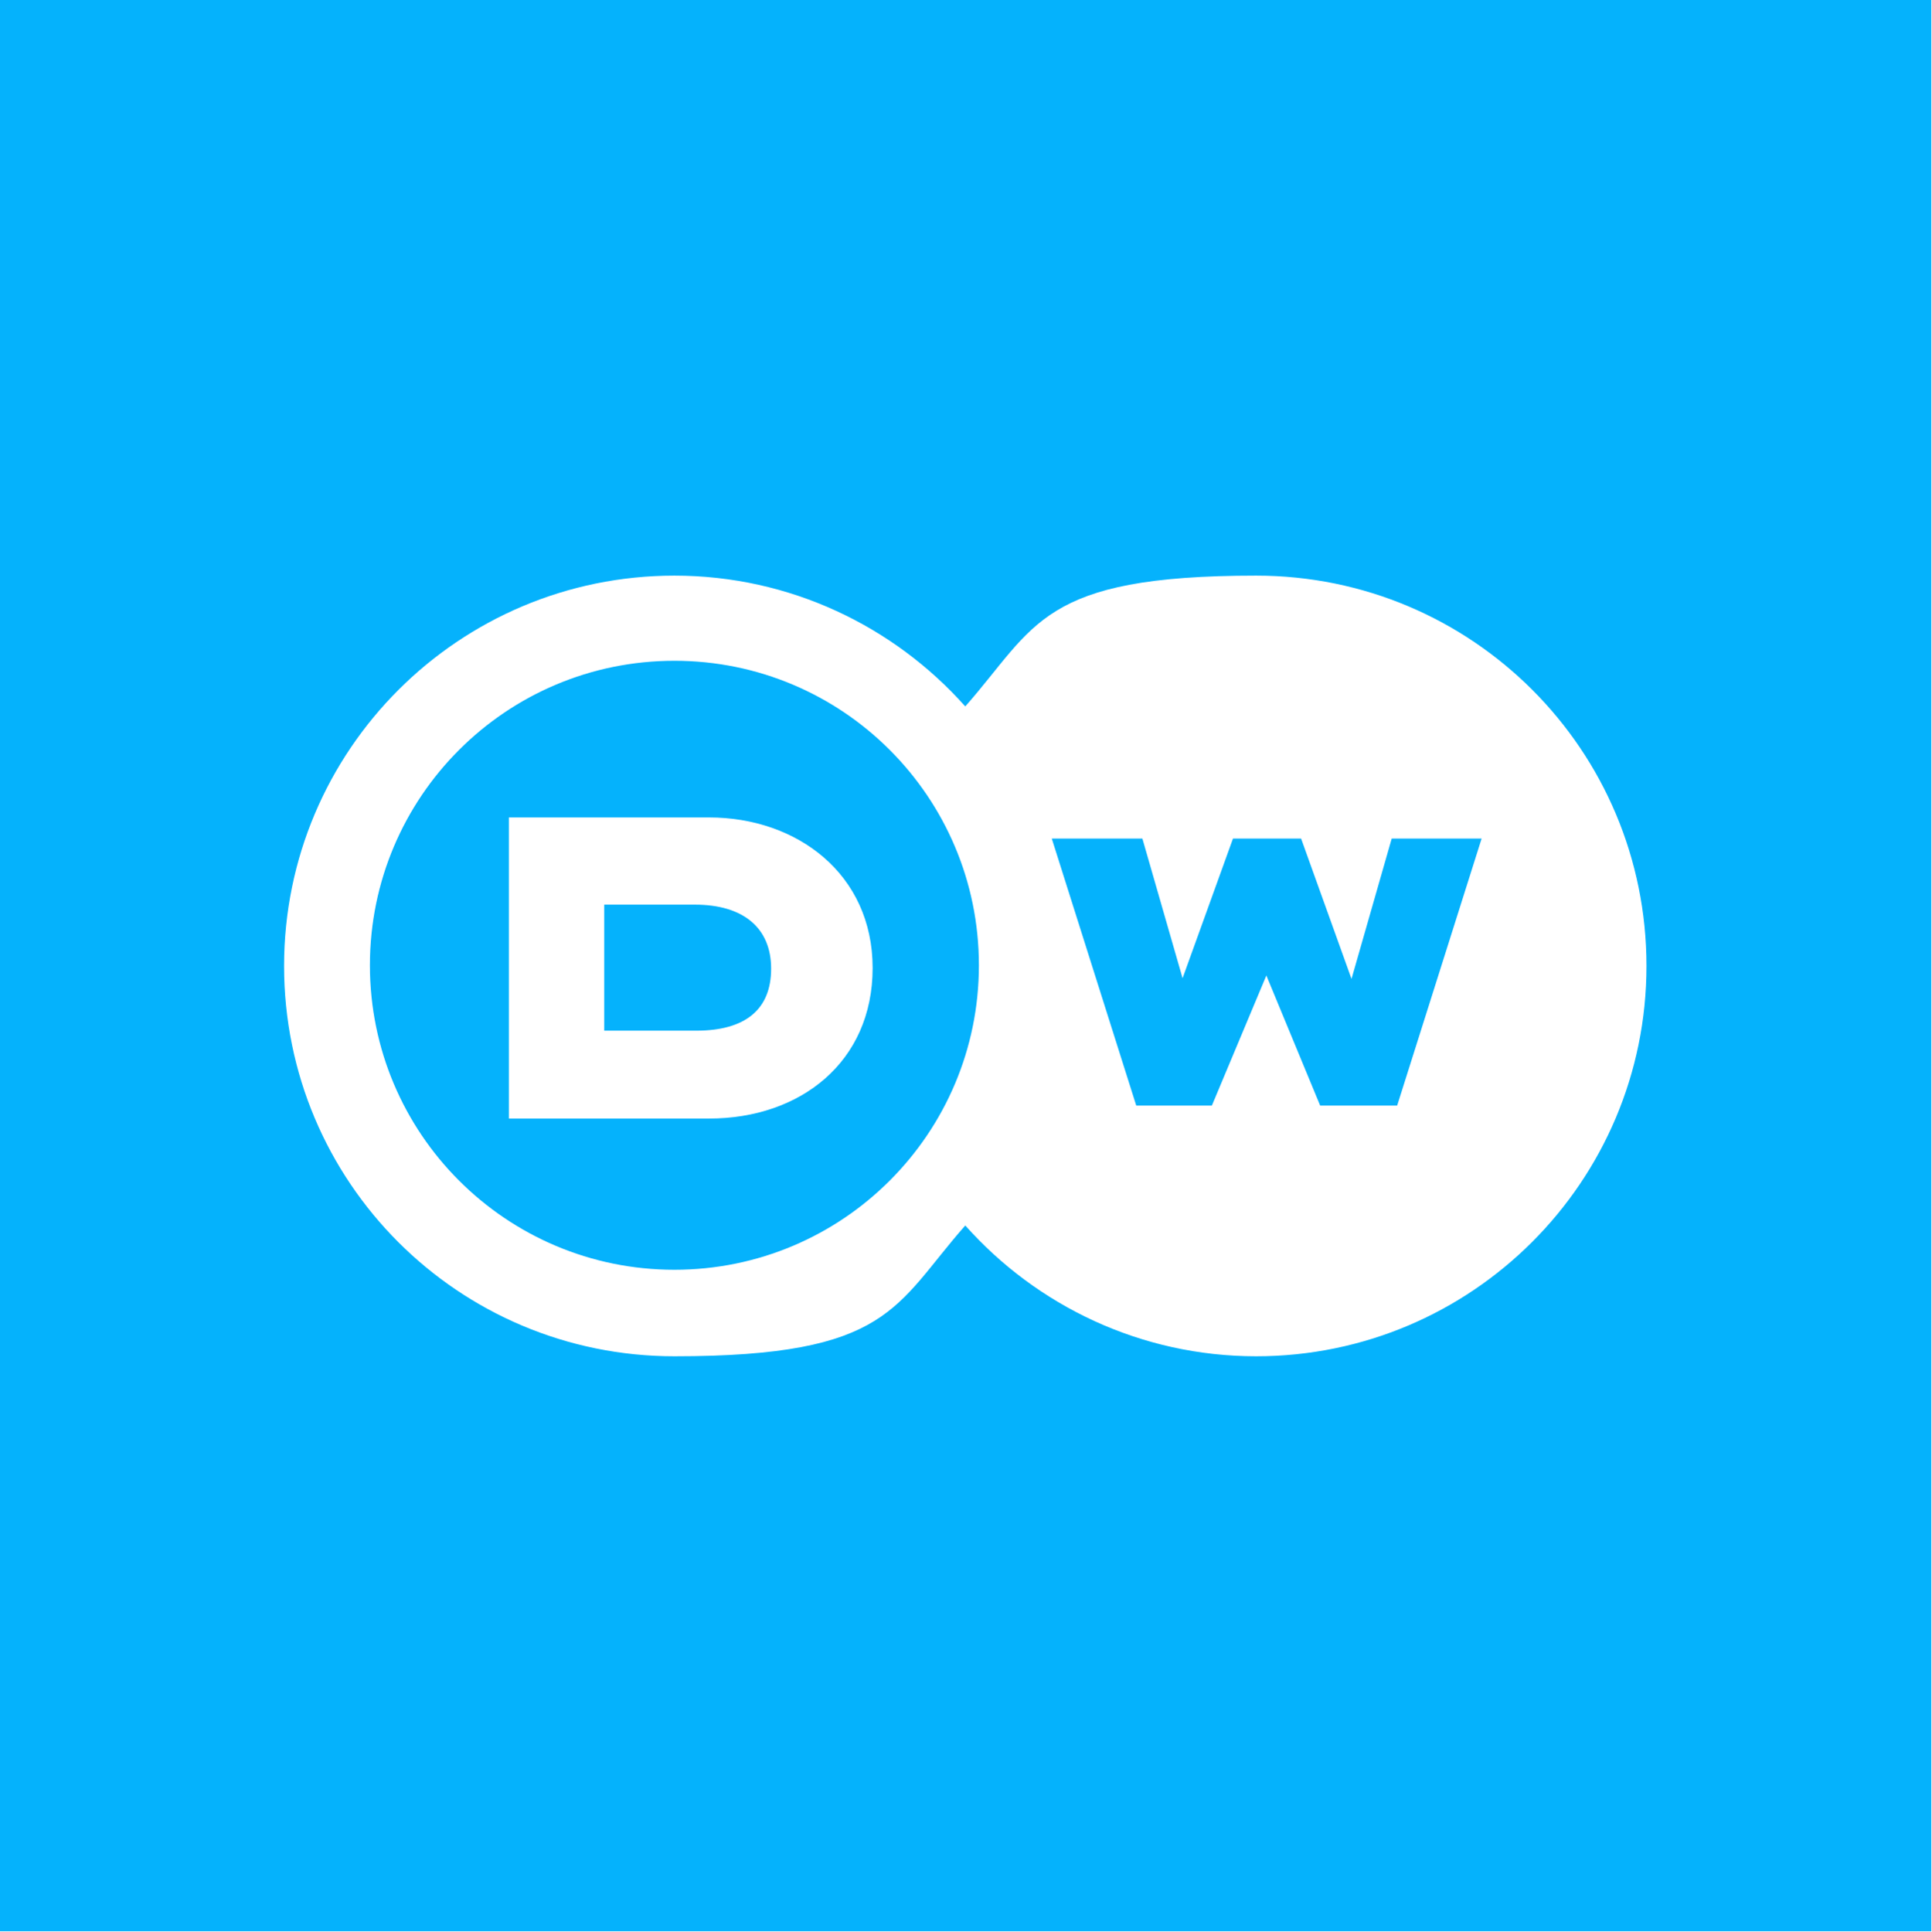
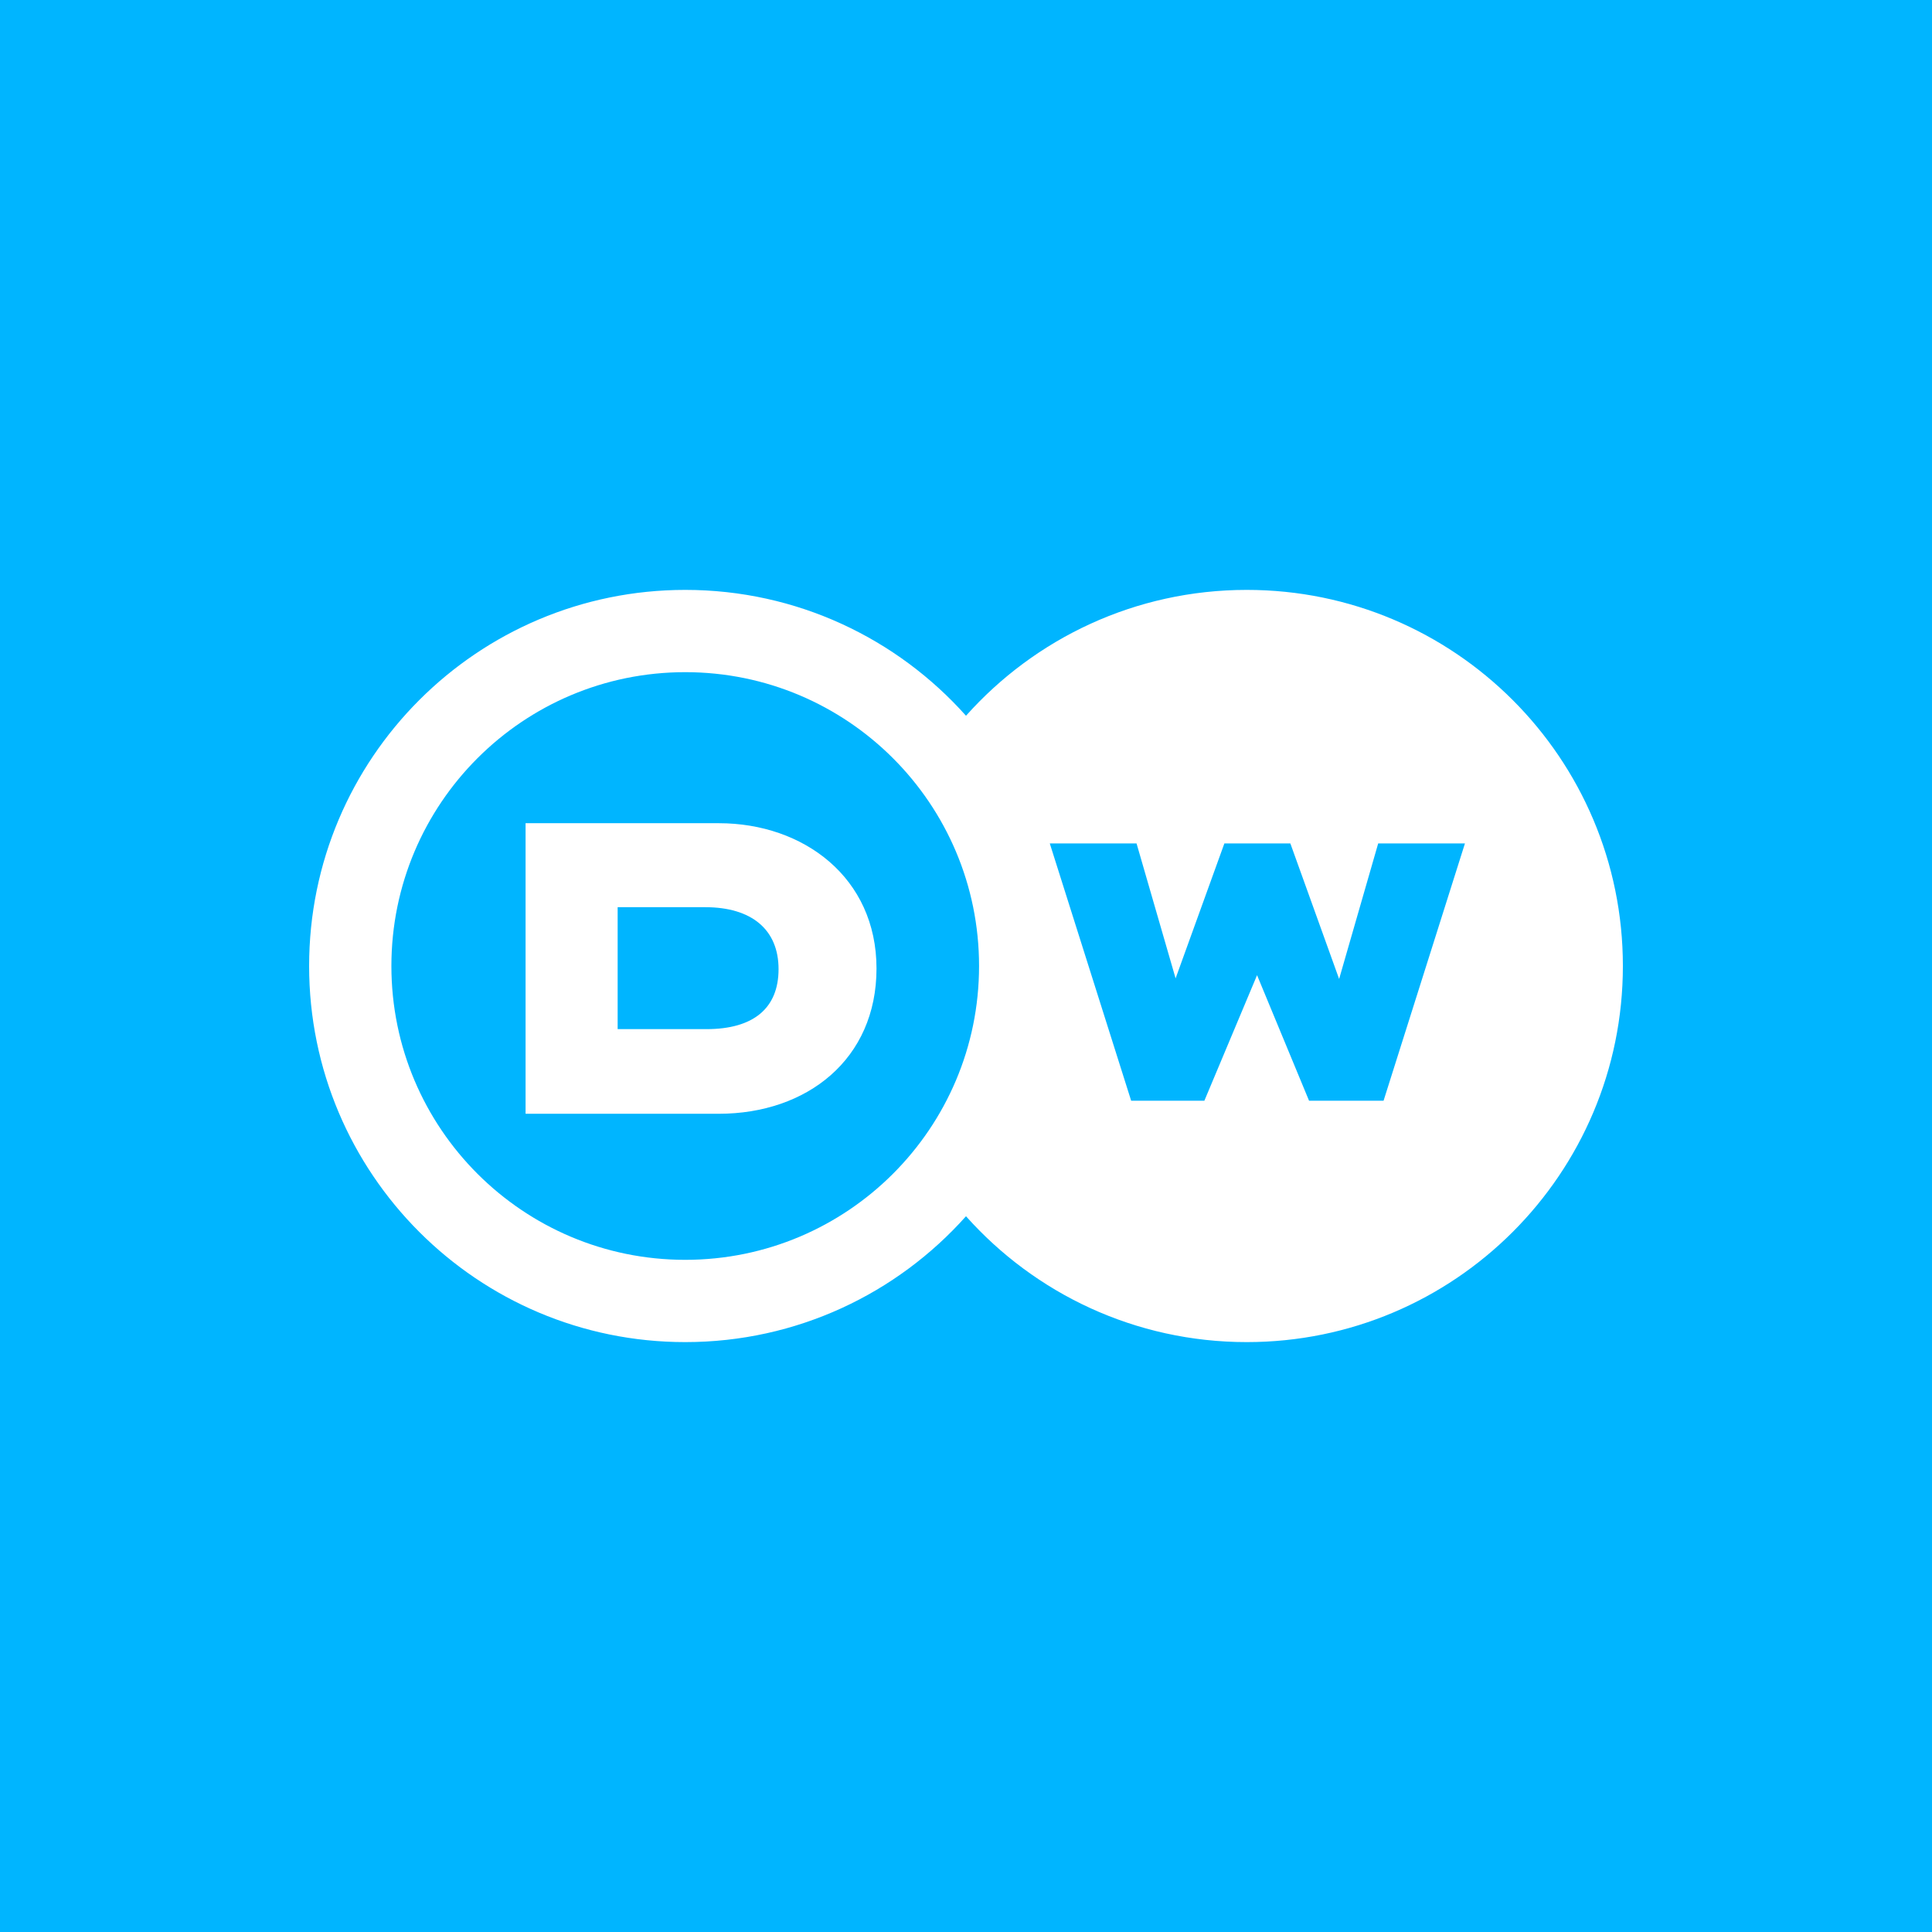
- <svg xmlns="http://www.w3.org/2000/svg" version="1.1" viewBox="0 0 283.5 283.5">
-   <defs>
-     <style>
-       .cls-1 {
-         fill: #05b2fc;
-       }
- 
-       .cls-2 {
-         fill: #fff;
-       }
-     </style>
-   </defs>
-   <g>
-     <g id="Vrstva_1">
-       <g id="Vrstva_1-2" data-name="Vrstva_1">
-         <rect class="cls-1" width="283.5" height="283.5" />
-       </g>
-       <path id="path2987" class="cls-2" d="M99,84.5c-31.6,0-57.3,25.6-57.3,57.3s25.6,57.3,57.3,57.3,32.3-7.4,42.7-19.2c10.5,11.8,25.8,19.2,42.7,19.2,31.6,0,57.3-25.6,57.3-57.3s-25.6-57.3-57.3-57.3-32.3,7.4-42.7,19.2c-10.5-11.8-25.8-19.2-42.7-19.2ZM99,97c24.7,0,44.7,20,44.7,44.7s-20,44.7-44.7,44.7-44.7-20-44.7-44.7,20-44.7,44.7-44.7ZM74.7,120v44.2h29.4c13.4,0,24-8.3,24-22.1,0-13.8-11.1-22.1-24-22.1h-29.4ZM154.5,123.1h13.2l5.9,20.5,7.4-20.5h10l7.4,20.6,5.9-20.6h13.2l-12.4,39.2h-11.3l-7.9-19.1-8,19.1h-11.1l-12.4-39.2ZM88.7,132.8h13.3c7.1,0,11.2,3.4,11.2,9.4,0,6-3.8,9.1-11,9.1h-13.5v-18.6Z" />
-     </g>
-   </g>
+ <svg xmlns="http://www.w3.org/2000/svg" width="250" height="250" viewBox="0 0 250 250" fill="none">
+   <rect width="250" height="250" fill="#00B5FF" />
+   <path d="M88.668 76.332C61.789 76.332 40 98.121 40 125C40 151.879 61.789 173.668 88.668 173.668C103.112 173.668 116.087 167.375 125 157.382C133.913 167.375 146.888 173.668 161.332 173.668C188.211 173.668 210 151.879 210 125C210 98.121 188.211 76.332 161.332 76.332C146.888 76.332 133.913 82.625 125 92.618C116.087 82.625 103.112 76.332 88.668 76.332ZM88.668 86.978C109.667 86.978 126.69 104.001 126.69 125C126.69 145.999 109.667 163.022 88.668 163.022C67.669 163.022 50.646 145.999 50.646 125C50.646 104.001 67.669 86.978 88.668 86.978ZM68.009 106.522V144.122H93.009C104.407 144.122 113.419 137.084 113.419 125.322C113.419 113.561 103.985 106.522 93.009 106.522H68.009ZM135.842 109.142H147.069L152.122 126.6L158.433 109.142H166.972L173.282 126.679L178.336 109.142H189.563L179.033 142.432H169.391L162.663 126.188L155.845 142.432H146.371L135.842 109.142ZM79.923 117.39H91.25C97.276 117.39 100.745 120.301 100.745 125.407C100.745 130.475 97.485 133.169 91.419 133.169H79.923V117.39Z" fill="white" />
</svg>
